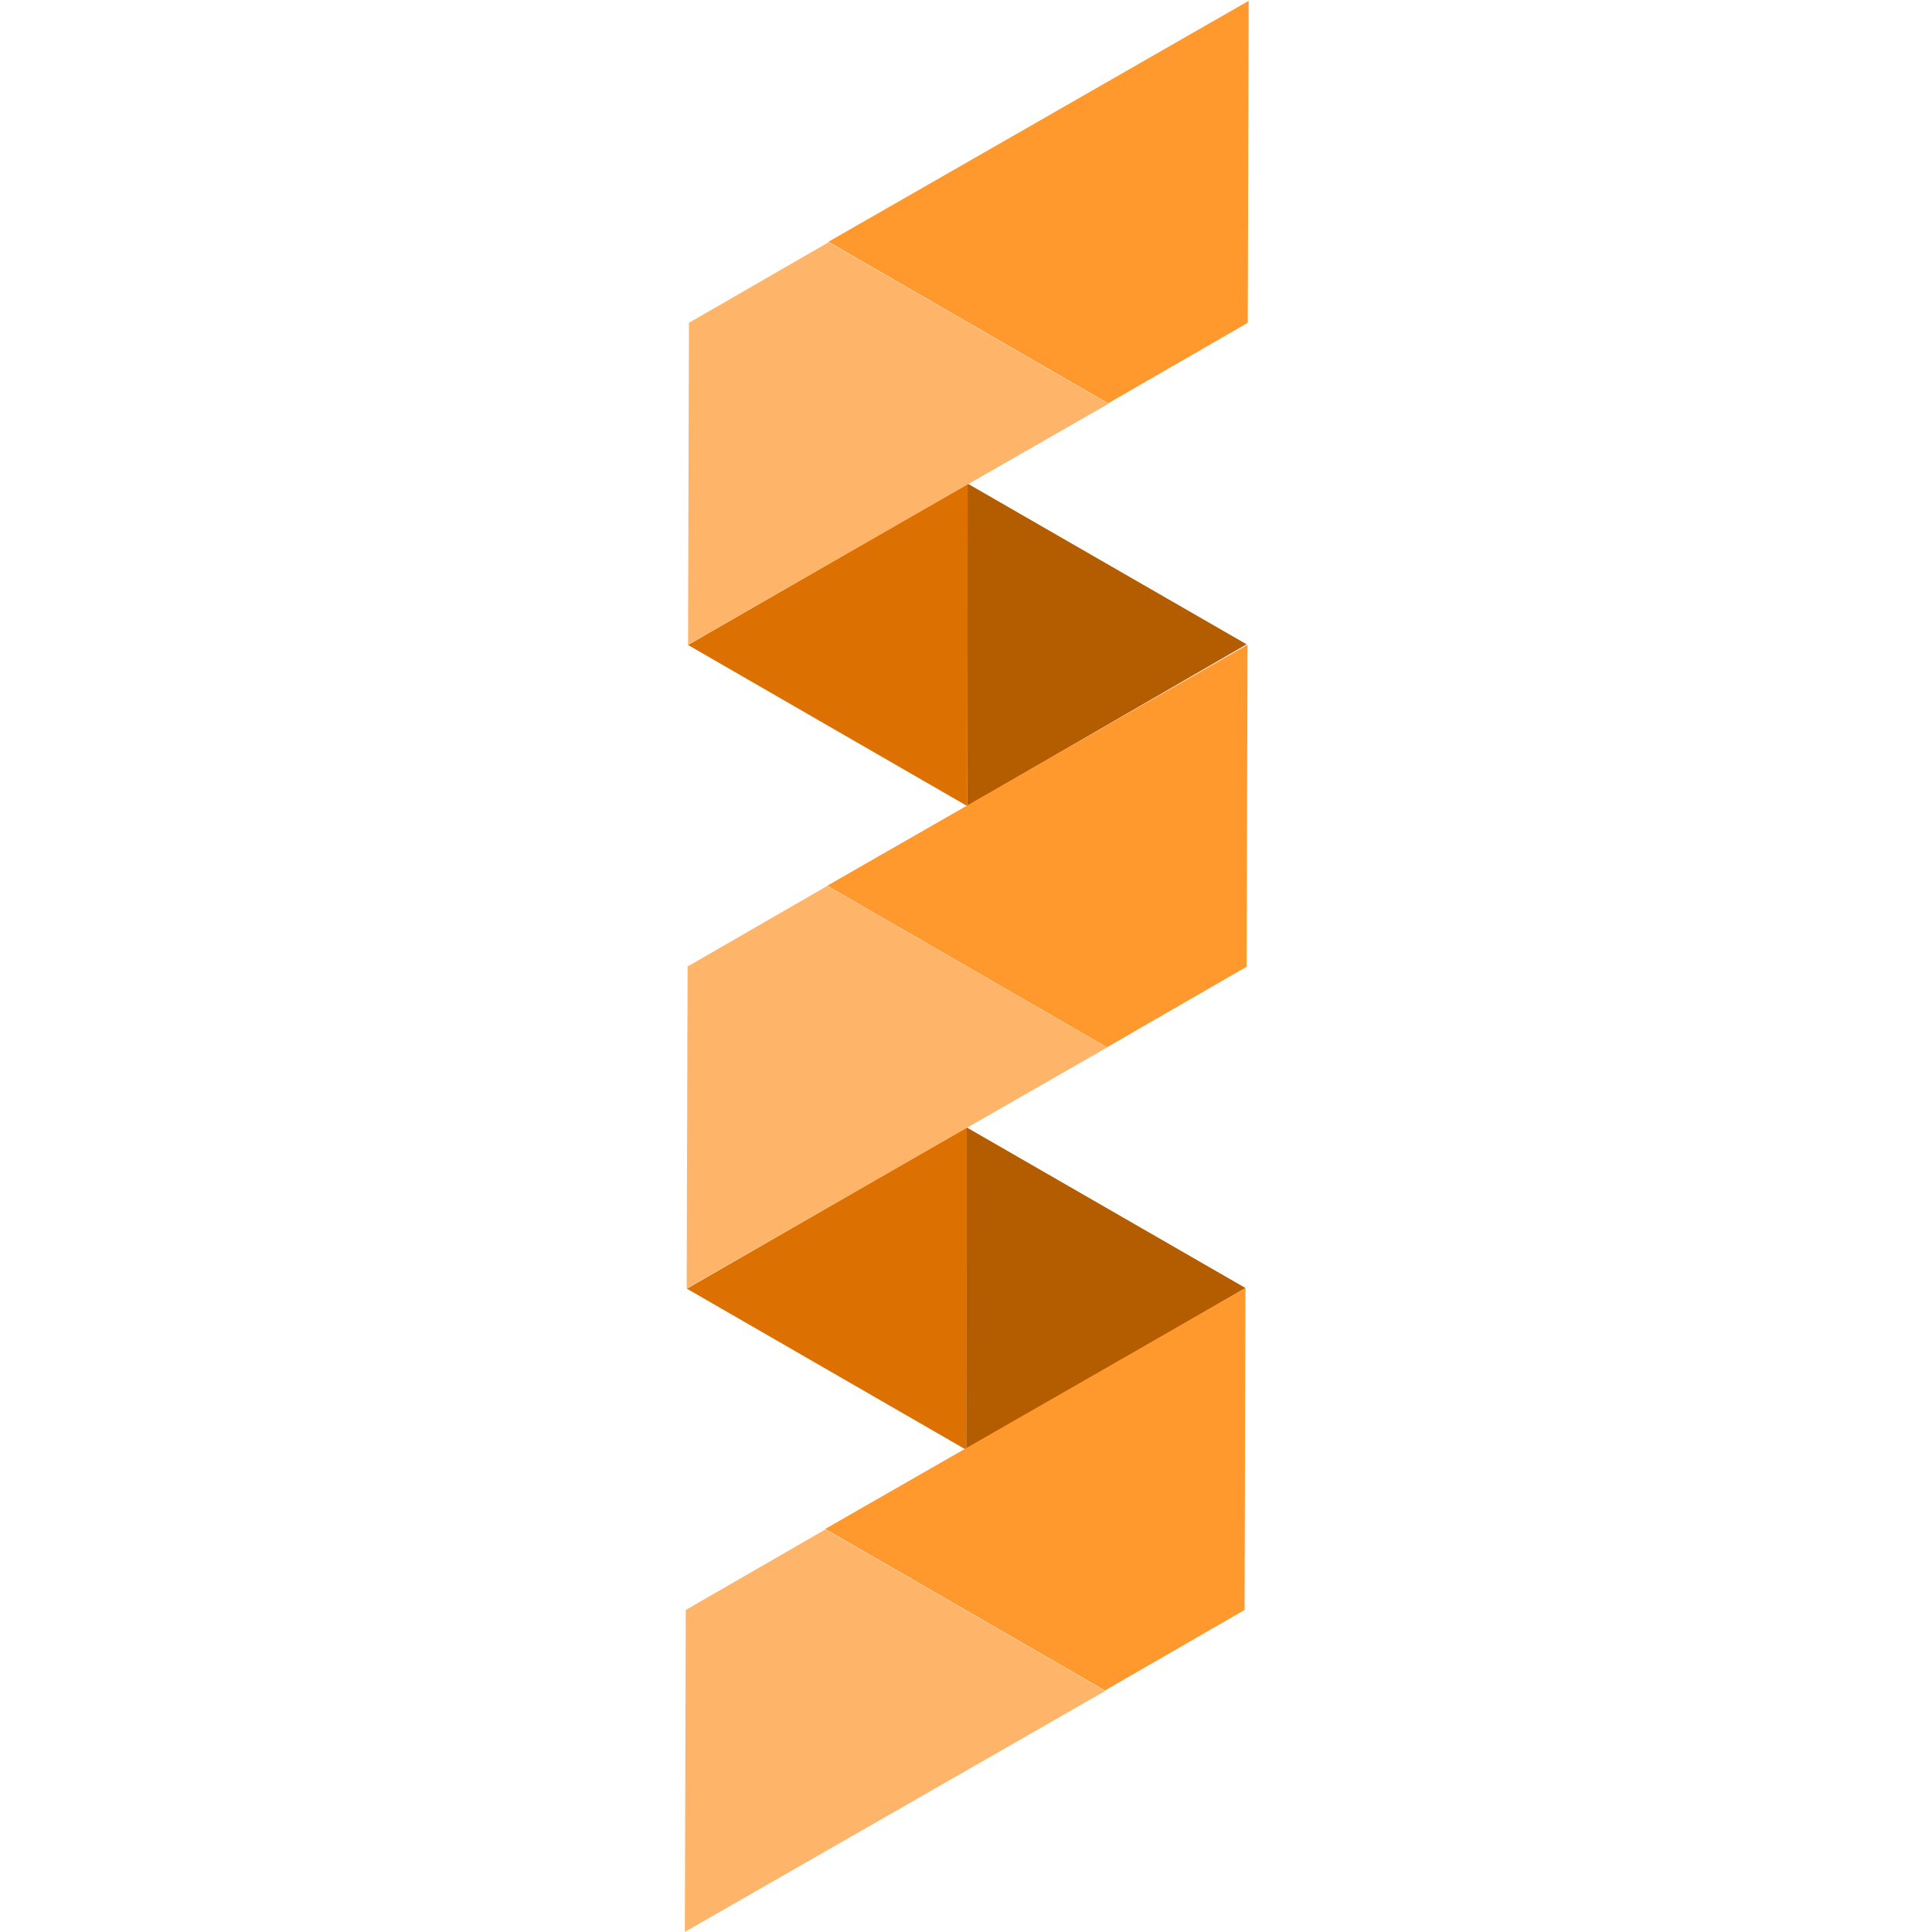
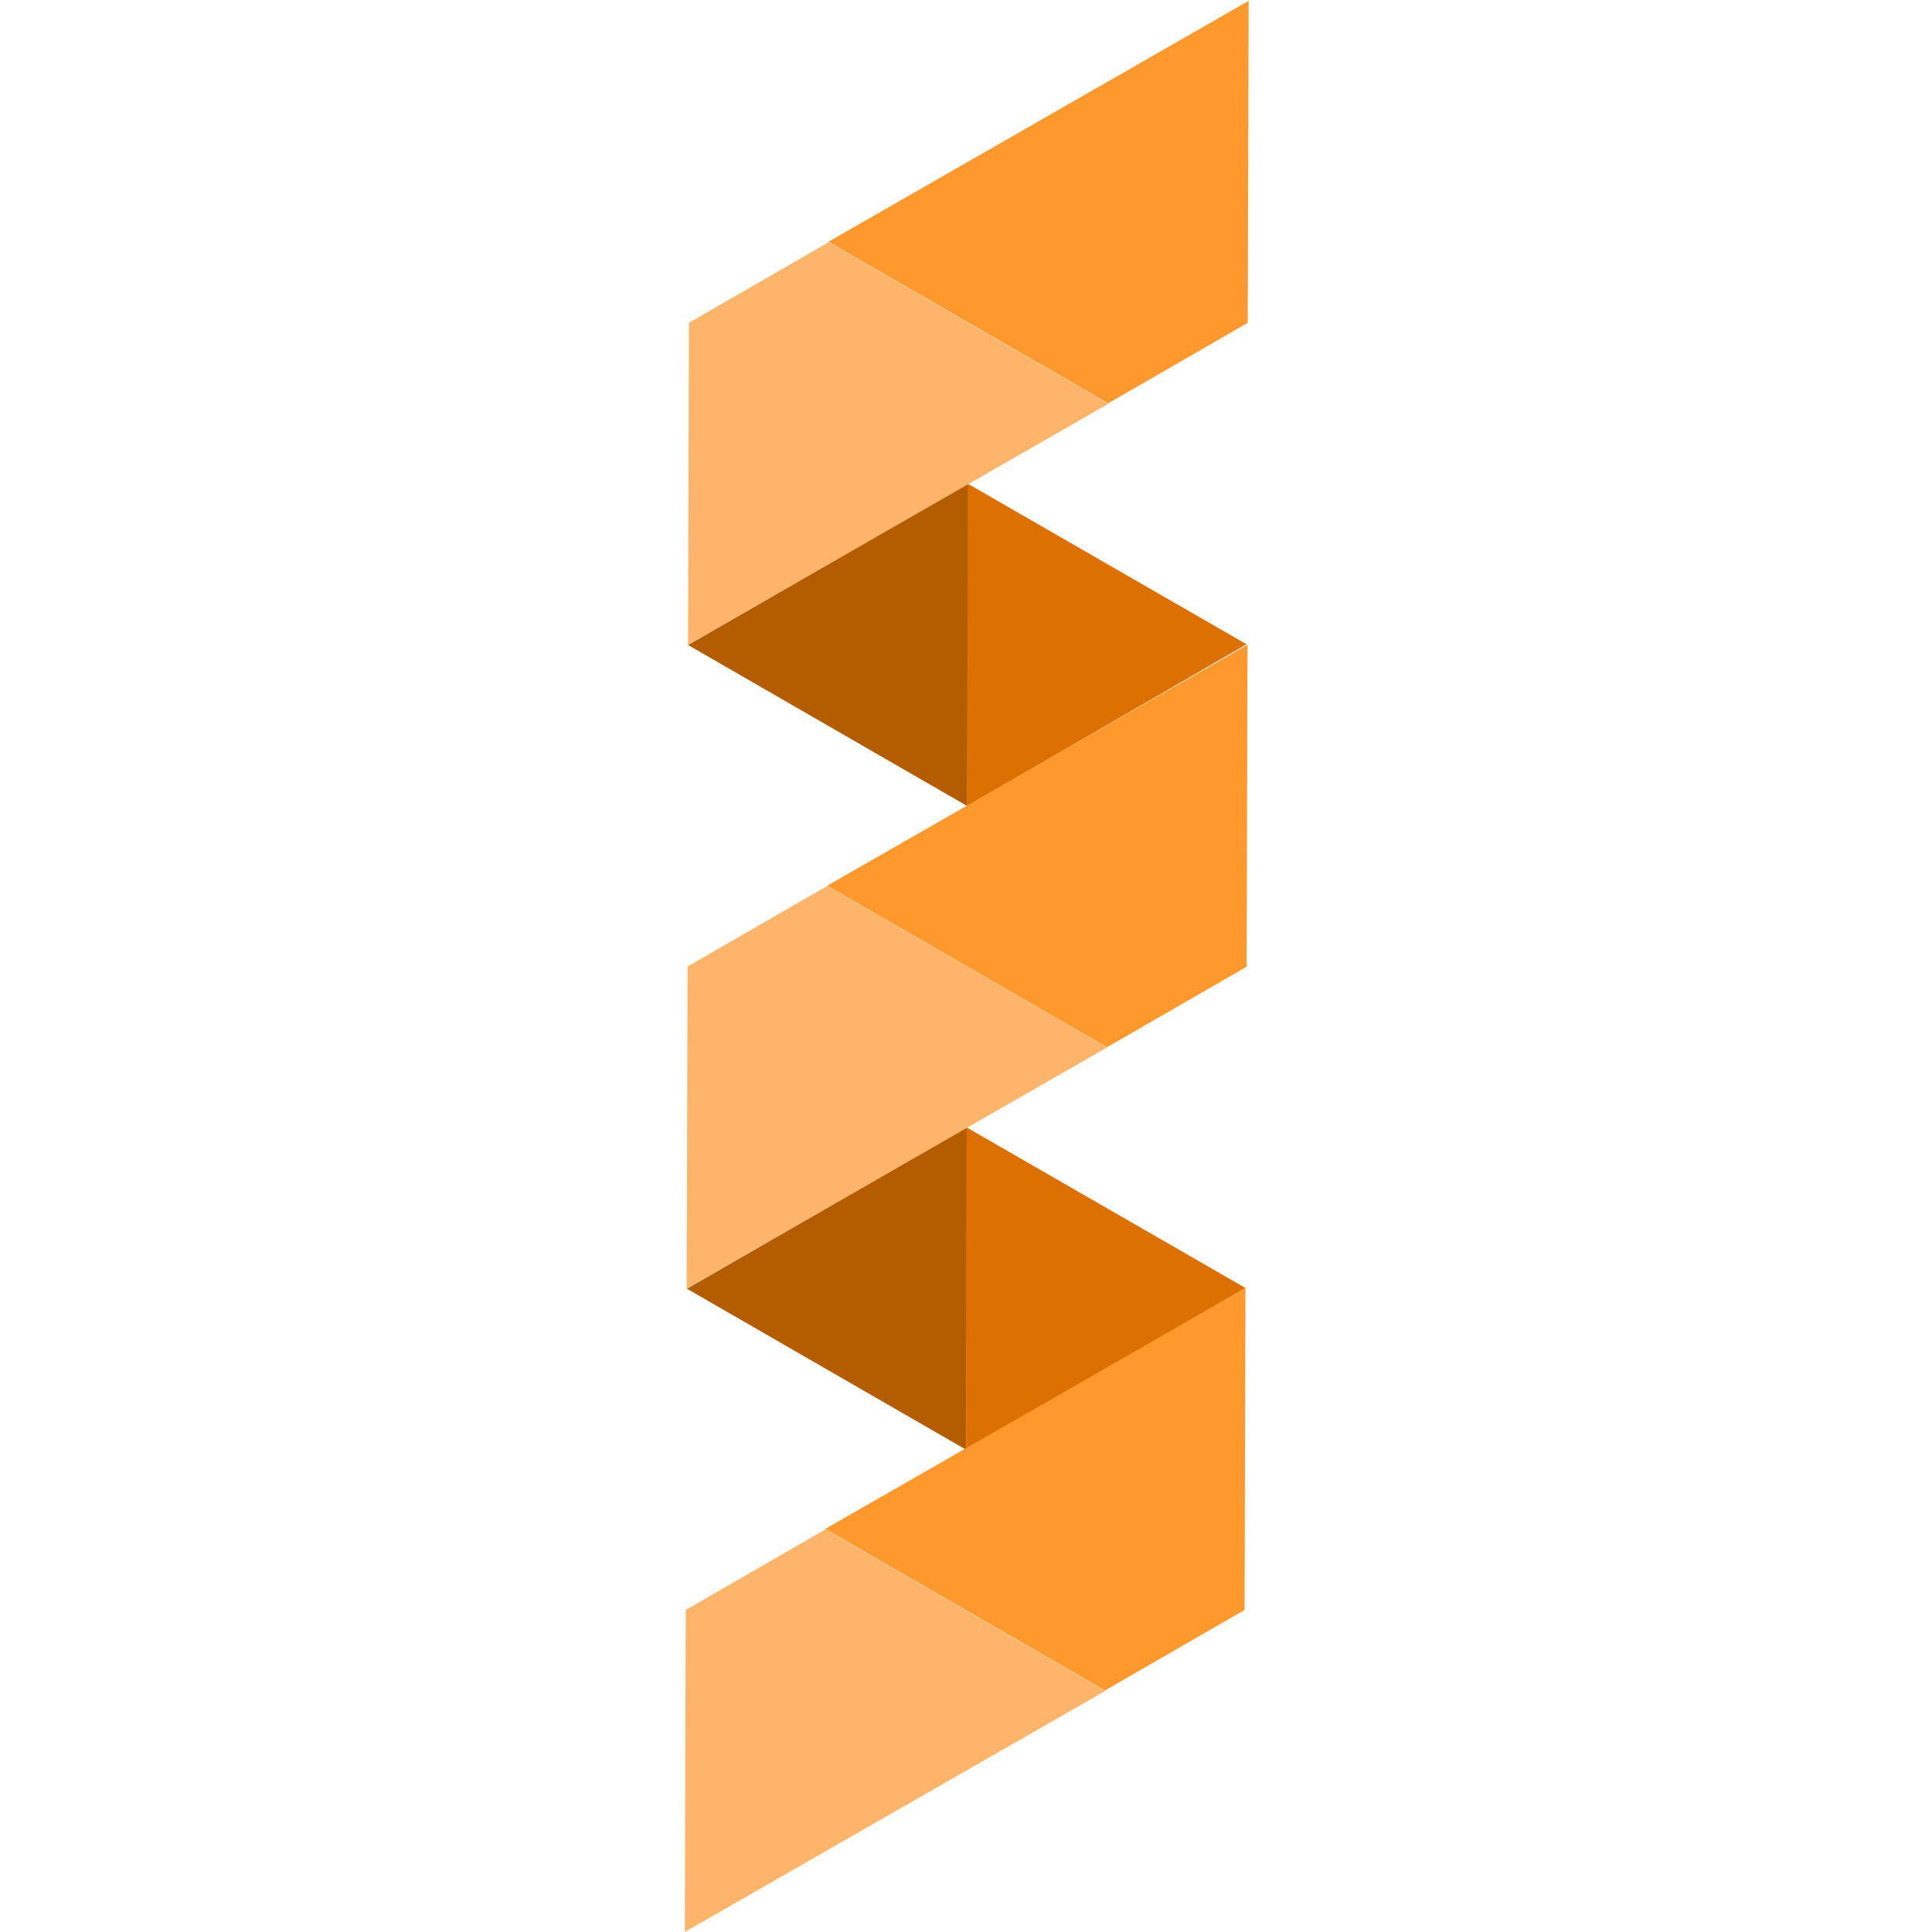
<svg xmlns="http://www.w3.org/2000/svg" width="32" height="32" viewBox="0 0 8.467 8.467" version="1.1" id="svg4695">
  <defs id="defs4689" />
  <g id="layer1" transform="translate(0,-288.5333)">
    <g id="g1033" transform="translate(-12.6967,-8.349033)">
-       <path id="path4548-7" d="m 18.16,299.706 -1.224,-0.705 v 1.413 z" style="fill:#b45c00;fill-opacity:1;stroke:none;stroke-width:0.018;stroke-miterlimit:4;stroke-dasharray:none;stroke-dashoffset:0;stroke-opacity:1" />
-       <path style="fill:#dc7000;fill-opacity:1;stroke:none;stroke-width:0.018;stroke-miterlimit:4;stroke-dasharray:none;stroke-dashoffset:0;stroke-opacity:1" d="m 16.936,300.415 0.002,-1.412 -1.226,0.706 z" id="path4552-5" />
-       <path style="fill:#b45c00;fill-opacity:1;stroke:none;stroke-width:0.018;stroke-miterlimit:4;stroke-dasharray:none;stroke-dashoffset:0;stroke-opacity:1" d="m 18.155,302.527 -1.224,-0.705 v 1.413 z" id="path4582-7" />
-       <path id="path4584-0" d="m 16.931,303.236 0.002,-1.412 -1.226,0.706 z" style="fill:#dc7000;fill-opacity:1;stroke:none;stroke-width:0.018;stroke-miterlimit:4;stroke-dasharray:none;stroke-dashoffset:0;stroke-opacity:1" />
+       <path id="path4548-7" d="m 18.16,299.706 -1.224,-0.705 v 1.413 z" style="fill:#dc7000;fill-opacity:1;stroke:none;stroke-width:0.018;stroke-miterlimit:4;stroke-dasharray:none;stroke-dashoffset:0;stroke-opacity:1" />
+       <path style="fill:#b45c00;fill-opacity:1;stroke:none;stroke-width:0.018;stroke-miterlimit:4;stroke-dasharray:none;stroke-dashoffset:0;stroke-opacity:1" d="m 16.936,300.415 0.002,-1.412 -1.226,0.706 z" id="path4552-5" />
+       <path style="fill:#dc7000;fill-opacity:1;stroke:none;stroke-width:0.018;stroke-miterlimit:4;stroke-dasharray:none;stroke-dashoffset:0;stroke-opacity:1" d="m 18.155,302.527 -1.224,-0.705 v 1.413 z" id="path4582-7" />
+       <path id="path4584-0" d="m 16.931,303.236 0.002,-1.412 -1.226,0.706 z" style="fill:#b45c00;fill-opacity:1;stroke:none;stroke-width:0.018;stroke-miterlimit:4;stroke-dasharray:none;stroke-dashoffset:0;stroke-opacity:1" />
      <path id="path1011" d="m 15.712,299.708 0.004,-1.411 0.612,-0.353 1.226,0.708 z" style="fill:#ffb569;fill-opacity:1;stroke:none;stroke-width:0;stroke-linecap:butt;stroke-linejoin:miter;stroke-miterlimit:4;stroke-dasharray:none;stroke-opacity:1" />
      <path style="fill:#ff982d;fill-opacity:1;stroke:none;stroke-width:0;stroke-linecap:butt;stroke-linejoin:miter;stroke-miterlimit:4;stroke-dasharray:none;stroke-opacity:1" d="m 18.169,296.886 -0.004,1.411 -0.612,0.353 -1.226,-0.708 z" id="path1013" />
      <path style="fill:#ffb569;fill-opacity:1;stroke:none;stroke-width:0;stroke-linecap:butt;stroke-linejoin:miter;stroke-miterlimit:4;stroke-dasharray:none;stroke-opacity:1" d="m 15.706,302.529 0.004,-1.411 0.612,-0.353 1.226,0.708 z" id="path1015" />
      <path id="path1017" d="m 18.164,299.708 -0.004,1.411 -0.612,0.353 -1.226,-0.708 z" style="fill:#ff982d;fill-opacity:1;stroke:none;stroke-width:0;stroke-linecap:butt;stroke-linejoin:miter;stroke-miterlimit:4;stroke-dasharray:none;stroke-opacity:1" />
      <path style="fill:#ffb569;fill-opacity:1;stroke:none;stroke-width:0;stroke-linecap:butt;stroke-linejoin:miter;stroke-miterlimit:4;stroke-dasharray:none;stroke-opacity:1" d="m 15.698,305.349 0.004,-1.411 0.612,-0.353 1.226,0.708 z" id="path1019" />
      <path id="path1021" d="m 18.155,302.527 -0.004,1.411 -0.612,0.353 -1.226,-0.708 z" style="fill:#ff982d;fill-opacity:1;stroke:none;stroke-width:0;stroke-linecap:butt;stroke-linejoin:miter;stroke-miterlimit:4;stroke-dasharray:none;stroke-opacity:1" />
    </g>
  </g>
</svg>
